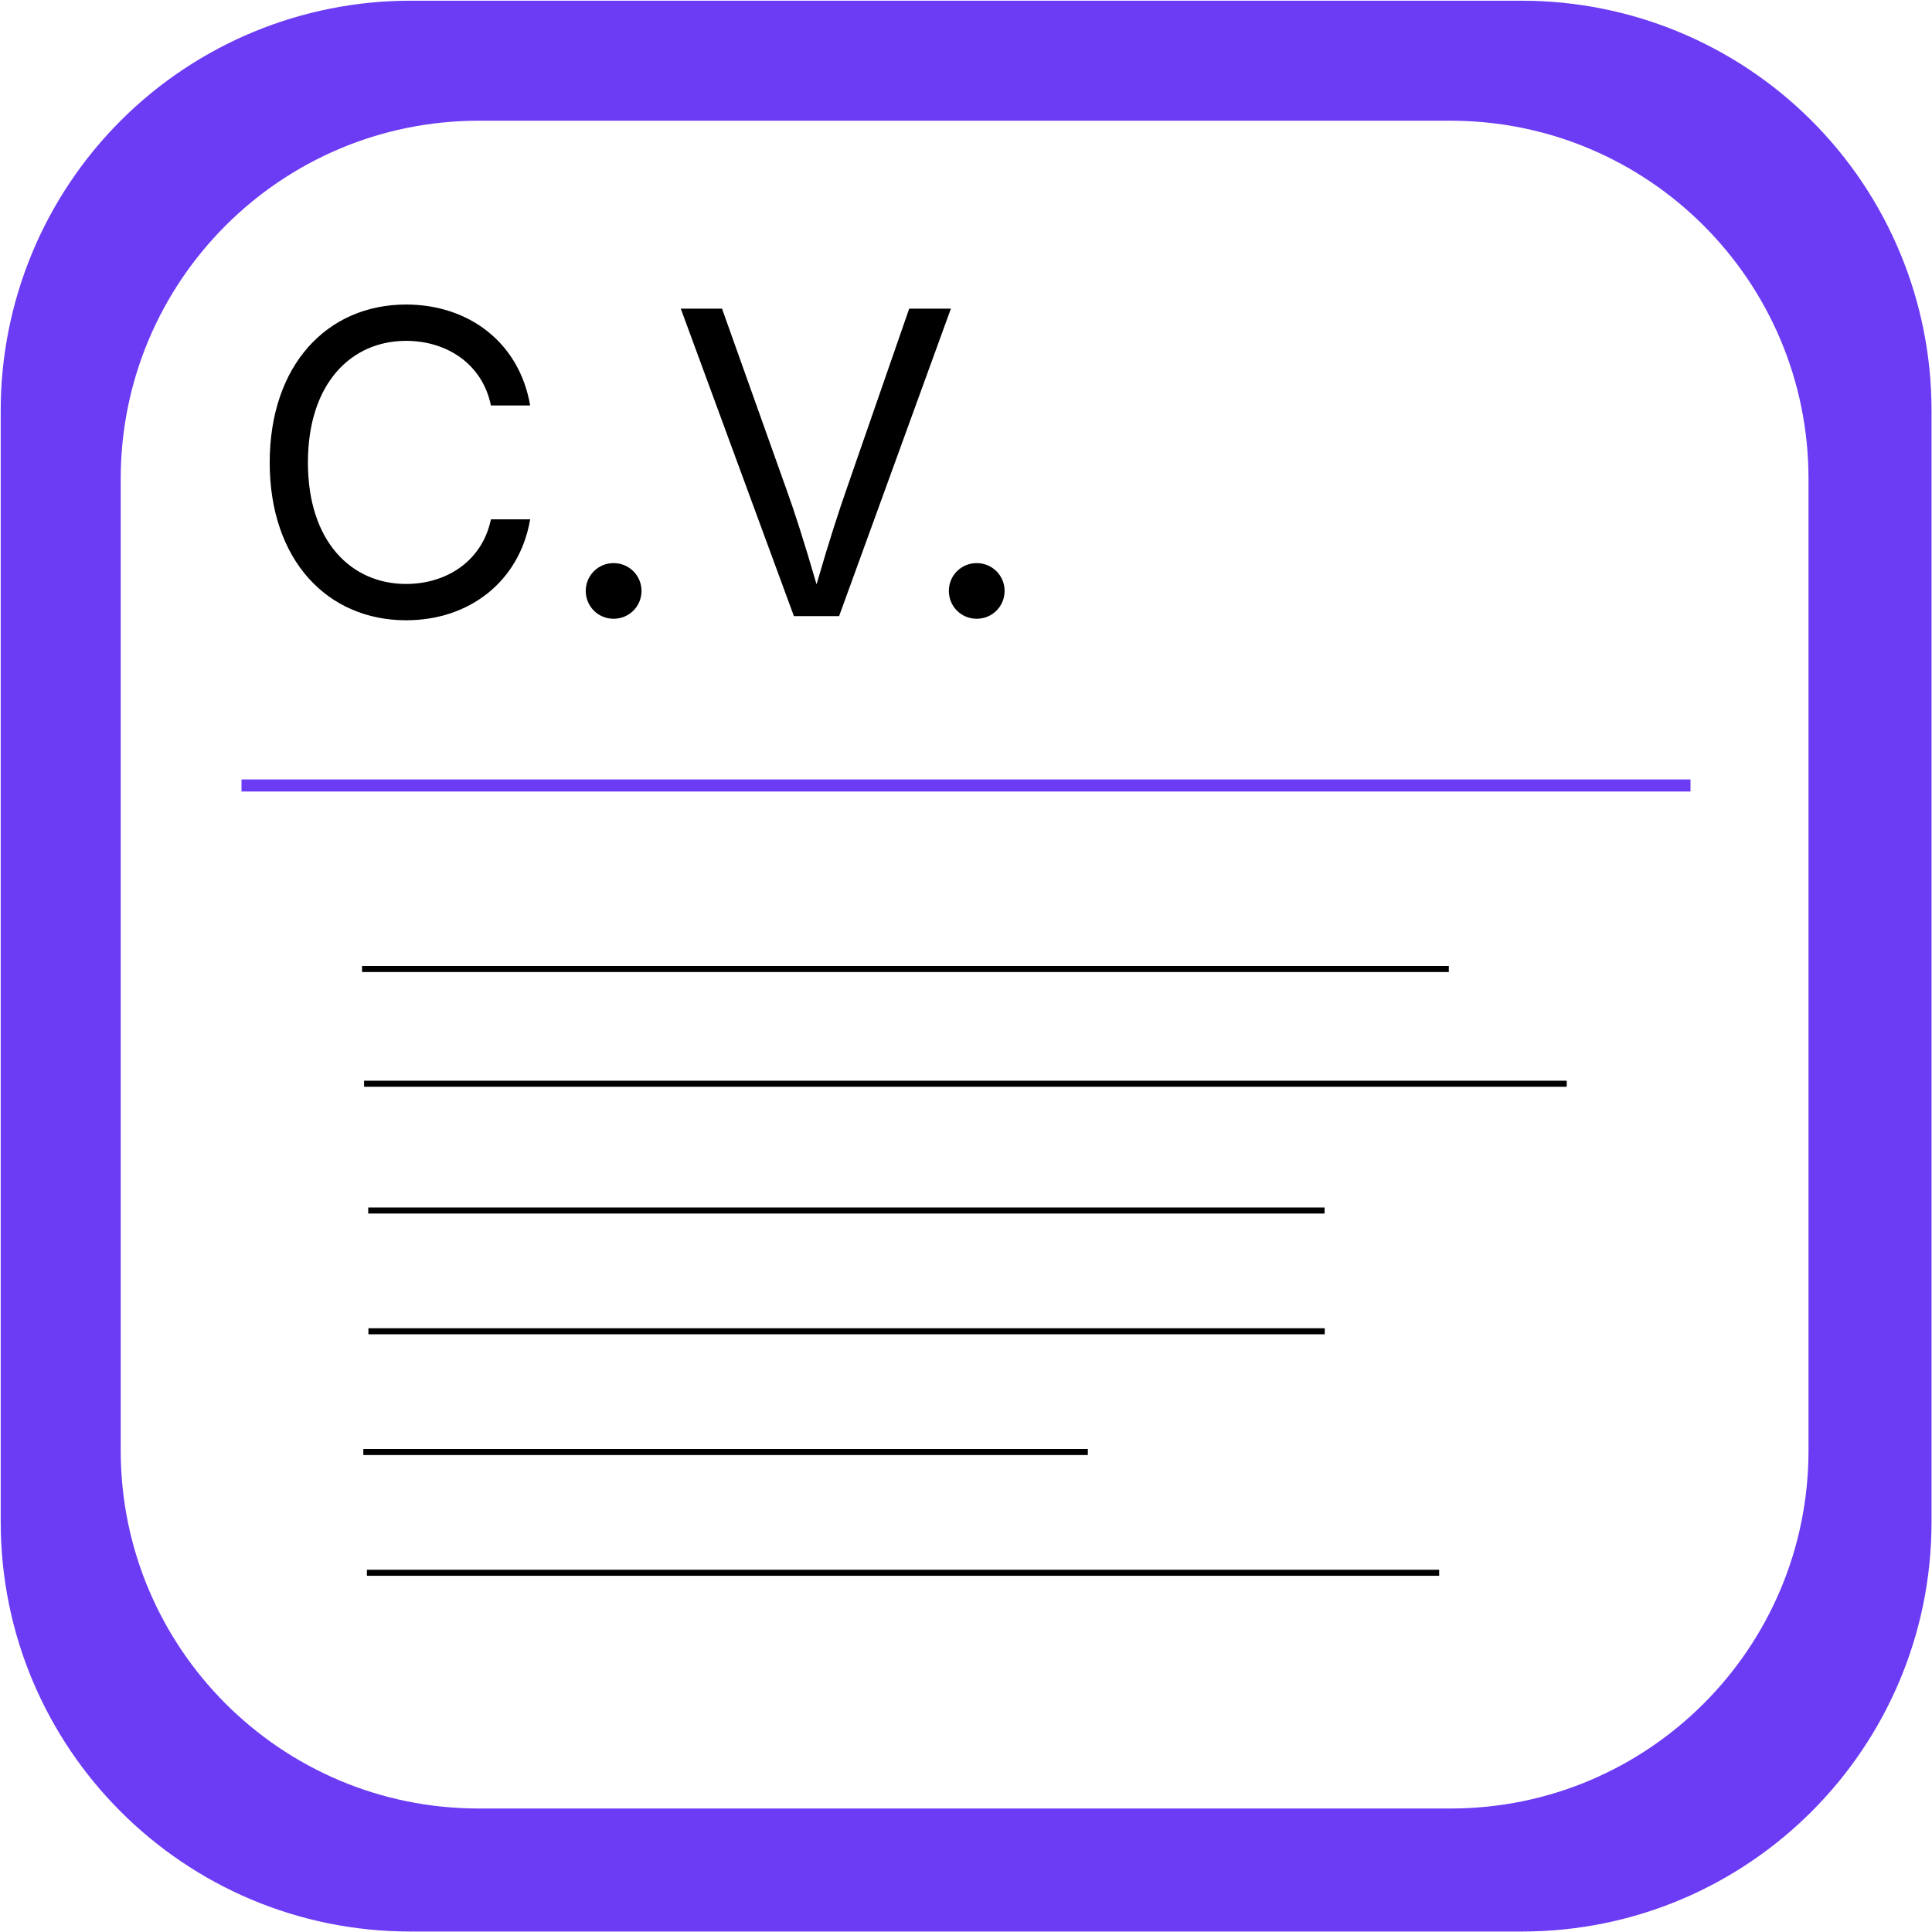
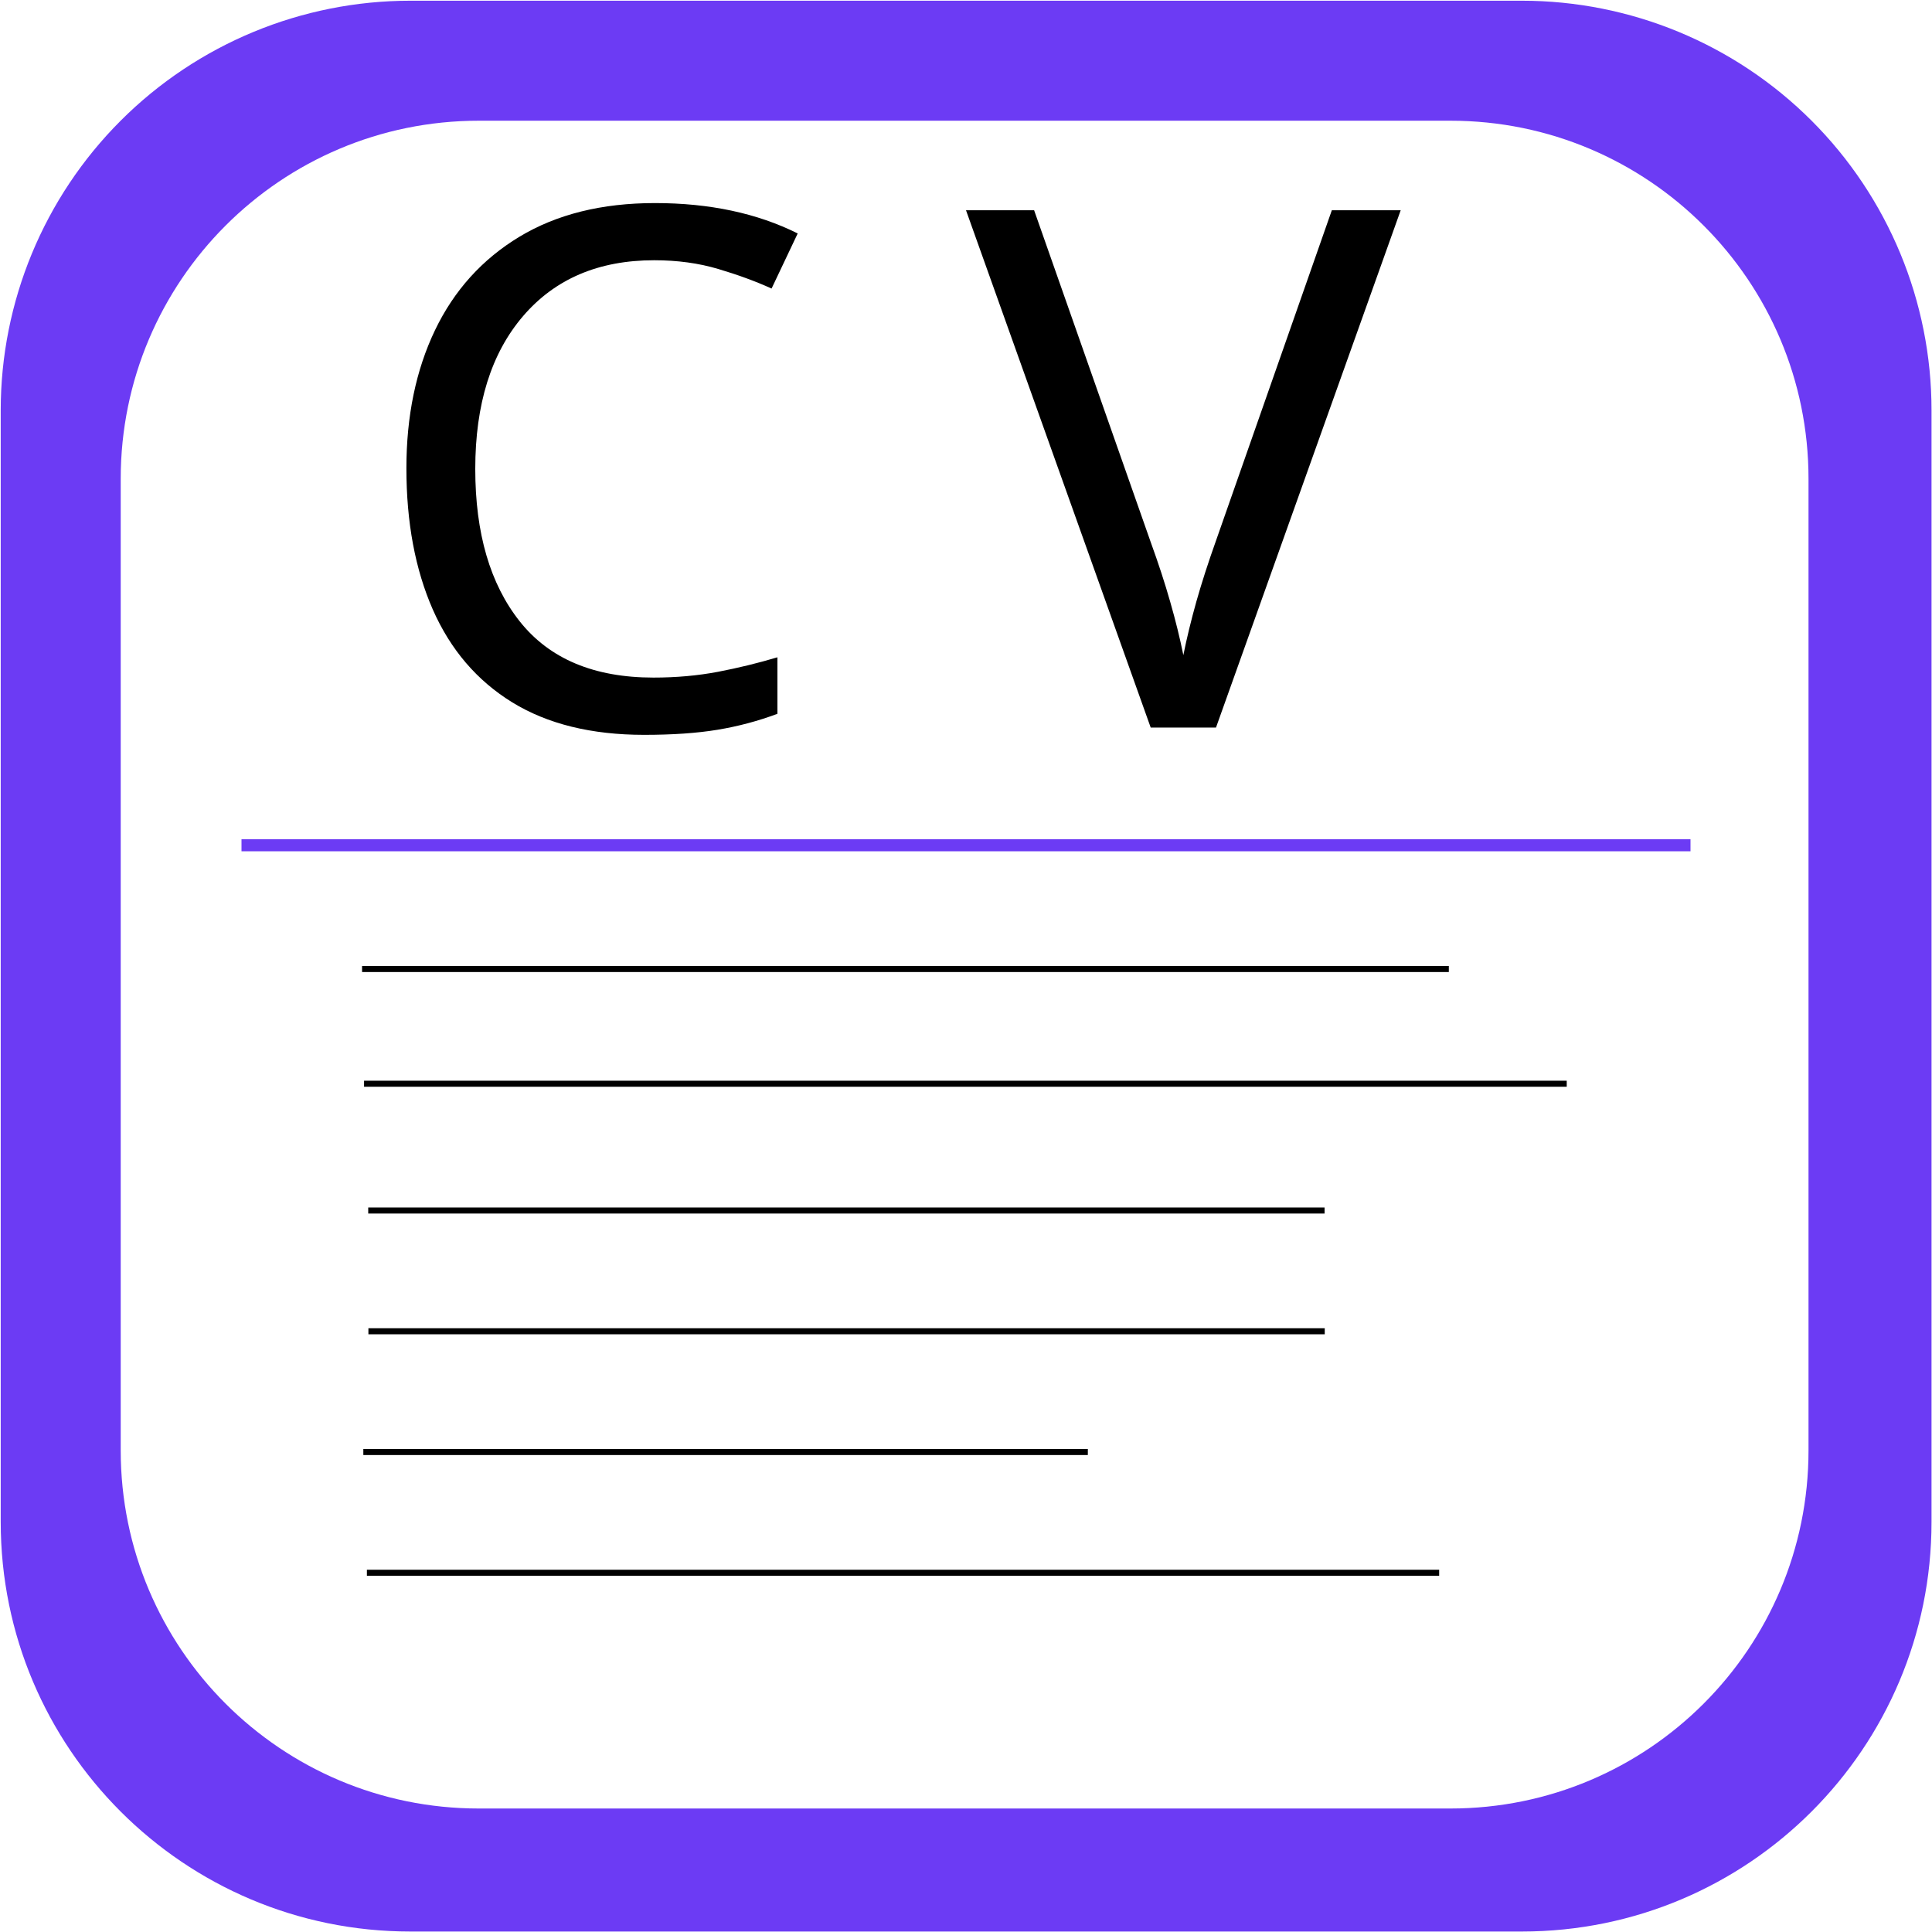
<svg xmlns="http://www.w3.org/2000/svg" version="1.1" width="320" height="320" viewBox="0 0 320 320" xml:space="preserve">
  <defs>
</defs>
  <g transform="matrix(5.46 0 0 5.46 160.02 160.02)" id="_-csZIJEyU76fp0WOBM6N">
    <path style="stroke: rgb(126,183,226); stroke-width: 0; stroke-dasharray: none; stroke-linecap: butt; stroke-dashoffset: 0; stroke-linejoin: miter; stroke-miterlimit: 4; fill: rgb(108,59,244); fill-rule: nonzero; opacity: 1;" vector-effect="non-scaling-stroke" transform=" translate(0, 0)" d="M -29.286 -16.861 C -29.286 -20.157 -27.977 -23.317 -25.647 -25.647 C -23.317 -27.977 -20.157 -29.286 -16.861 -29.286 L 16.861 -29.286 L 16.861 -29.286 C 20.157 -29.286 23.317 -27.977 25.647 -25.647 C 27.977 -23.317 29.286 -20.157 29.286 -16.861 L 29.286 16.861 L 29.286 16.861 C 29.286 23.724 23.724 29.286 16.861 29.286 L -16.861 29.286 L -16.861 29.286 C -23.724 29.286 -29.286 23.724 -29.286 16.861 z" stroke-linecap="round" />
  </g>
  <g transform="matrix(5.25 0 0 5.25 159.77 159.77)" id="PEi6Kjeg-Nr5lTkv03a2y">
    <path style="stroke: rgb(135,38,212); stroke-width: 0; stroke-dasharray: none; stroke-linecap: butt; stroke-dashoffset: 0; stroke-linejoin: miter; stroke-miterlimit: 4; fill: rgb(255,255,255); fill-rule: nonzero; opacity: 1;" vector-effect="non-scaling-stroke" transform=" translate(0, 0)" d="M -26.624 -15.328 C -26.624 -21.567 -21.567 -26.624 -15.328 -26.624 L 15.328 -26.624 L 15.328 -26.624 C 21.567 -26.624 26.624 -21.567 26.624 -15.328 L 26.624 15.328 L 26.624 15.328 C 26.624 21.567 21.567 26.624 15.328 26.624 L -15.328 26.624 L -15.328 26.624 C -21.567 26.624 -26.624 21.567 -26.624 15.328 z" stroke-linecap="round" />
  </g>
  <g transform="matrix(1 0 0 1 150 95.51)" style="" id="V58Hf4F7wsRfop083p8WM">
-     <text xml:space="preserve" font-family="Inter" font-size="70" font-style="normal" font-weight="normal" letter-spacing="0.14" line-height="1" style="stroke: none; stroke-width: 1; stroke-dasharray: none; stroke-linecap: butt; stroke-dashoffset: 0; stroke-linejoin: miter; stroke-miterlimit: 4; fill: rgb(0,0,0); fill-rule: nonzero; opacity: 1; white-space: pre;">
-       <tspan x="-109.5" y="6.54">C</tspan>
-       <tspan x="-58.45" y="6.54">.</tspan>
-       <tspan x="-39.02" y="6.54">V</tspan>
-       <tspan x="1.69" y="6.54">.</tspan>
+     <text xml:space="preserve" font-family="Sans" font-size="120" font-style="normal" font-weight="normal" letter-spacing="0.14" style="stroke: none; stroke-width: 1; stroke-dasharray: none; stroke-linecap: butt; stroke-dashoffset: 0; stroke-linejoin: miter; stroke-miterlimit: 4; fill: rgb(0,0,0); fill-rule: nonzero; opacity: 1; white-space: pre;">
+       <tspan x="-90" y="25">C</tspan>
+       <tspan x="10" y="25">V</tspan>
    </text>
    <style>
          @font-face {
          font-family: sans-serif;
-           font-weight: 200;
+           font-weight: 600;
          }
        </style>
  </g>
-   <g transform="matrix(1 0 0 1 40 100)" id="RBWOFTiE-R9f9Q53ytDUK">
-     <path style="stroke: rgb(0,0,0); stroke-width: 1; stroke-dasharray: none; stroke-linecap: butt; stroke-dashoffset: 0; stroke-linejoin: miter; stroke-miterlimit: 4; fill: rgb(255,255,255); fill-opacity: 0; fill-rule: nonzero; opacity: 1;" vector-effect="non-scaling-stroke" transform=" translate(0, 0)" d="M 0 0" stroke-linecap="round" />
-   </g>
-   <g transform="matrix(1 0 0 1 160 130.1)" id="vxRGlZxlubOcIzj_NWLBm">
+   <g transform="matrix(1 0 0 1 160 140)" id="vxRGlZxlubOcIzj_NWLBm">
    <path style="stroke: rgb(108,59,244); stroke-width: 2; stroke-dasharray: none; stroke-linecap: butt; stroke-dashoffset: 0; stroke-linejoin: miter; stroke-miterlimit: 4; fill: rgb(255,255,255); fill-rule: nonzero; opacity: 1;" vector-effect="non-scaling-stroke" transform=" translate(0, 0)" d="M -120 0 L 120 0" stroke-linecap="round" />
  </g>
  <g transform="matrix(0.75 0 0 0.75 149.97 160.5)" id="uvftEWXcYFemPLvMkJ9Jv">
    <path style="stroke: rgb(0,0,0); stroke-width: 1; stroke-dasharray: none; stroke-linecap: butt; stroke-dashoffset: 0; stroke-linejoin: miter; stroke-miterlimit: 4; fill: rgb(255,255,255); fill-rule: nonzero; opacity: 1;" vector-effect="non-scaling-stroke" transform=" translate(0, 0)" d="M -120 0 L 120 0" stroke-linecap="round" />
  </g>
  <g transform="matrix(0.66 0 0 0.66 140.19 200.5)" id="D_uAIuksMGoviFzCcSBB3">
    <path style="stroke: rgb(0,0,0); stroke-width: 1; stroke-dasharray: none; stroke-linecap: butt; stroke-dashoffset: 0; stroke-linejoin: miter; stroke-miterlimit: 4; fill: rgb(255,255,255); fill-rule: nonzero; opacity: 1;" vector-effect="non-scaling-stroke" transform=" translate(0, 0)" d="M -120 0 L 120 0" stroke-linecap="round" />
  </g>
  <g transform="matrix(0.83 0 0 0.83 159.9 179.5)" id="qdHrJ0HWgiA5XZsTkzIJb">
    <path style="stroke: rgb(0,0,0); stroke-width: 1; stroke-dasharray: none; stroke-linecap: butt; stroke-dashoffset: 0; stroke-linejoin: miter; stroke-miterlimit: 4; fill: rgb(255,255,255); fill-rule: nonzero; opacity: 1;" vector-effect="non-scaling-stroke" transform=" translate(0, 0)" d="M -120 0 L 120 0" stroke-linecap="round" />
  </g>
  <g transform="matrix(0.66 0 0 0.66 140.22 220.5)" id="99j6sqWFLgQRrBlwZO2ZK">
    <path style="stroke: rgb(0,0,0); stroke-width: 1; stroke-dasharray: none; stroke-linecap: butt; stroke-dashoffset: 0; stroke-linejoin: miter; stroke-miterlimit: 4; fill: rgb(255,255,255); fill-rule: nonzero; opacity: 1;" vector-effect="non-scaling-stroke" transform=" translate(0, 0)" d="M -120 0 L 120 0" stroke-linecap="round" />
  </g>
  <g transform="matrix(0.5 0 0 0.5 120.18 240.5)" id="USI8IH9xqPCbLmBnjWyDg">
    <path style="stroke: rgb(0,0,0); stroke-width: 1; stroke-dasharray: none; stroke-linecap: butt; stroke-dashoffset: 0; stroke-linejoin: miter; stroke-miterlimit: 4; fill: rgb(255,255,255); fill-rule: nonzero; opacity: 1;" vector-effect="non-scaling-stroke" transform=" translate(0, 0)" d="M -120 0 L 120 0" stroke-linecap="round" />
  </g>
  <g transform="matrix(0.74 0 0 0.74 149.57 260.5)" id="x7i41AHVTasdUJqEp-MBp">
    <path style="stroke: rgb(0,0,0); stroke-width: 1; stroke-dasharray: none; stroke-linecap: butt; stroke-dashoffset: 0; stroke-linejoin: miter; stroke-miterlimit: 4; fill: rgb(255,255,255); fill-rule: nonzero; opacity: 1;" vector-effect="non-scaling-stroke" transform=" translate(0, 0)" d="M -120 0 L 120 0" stroke-linecap="round" />
  </g>
</svg>
